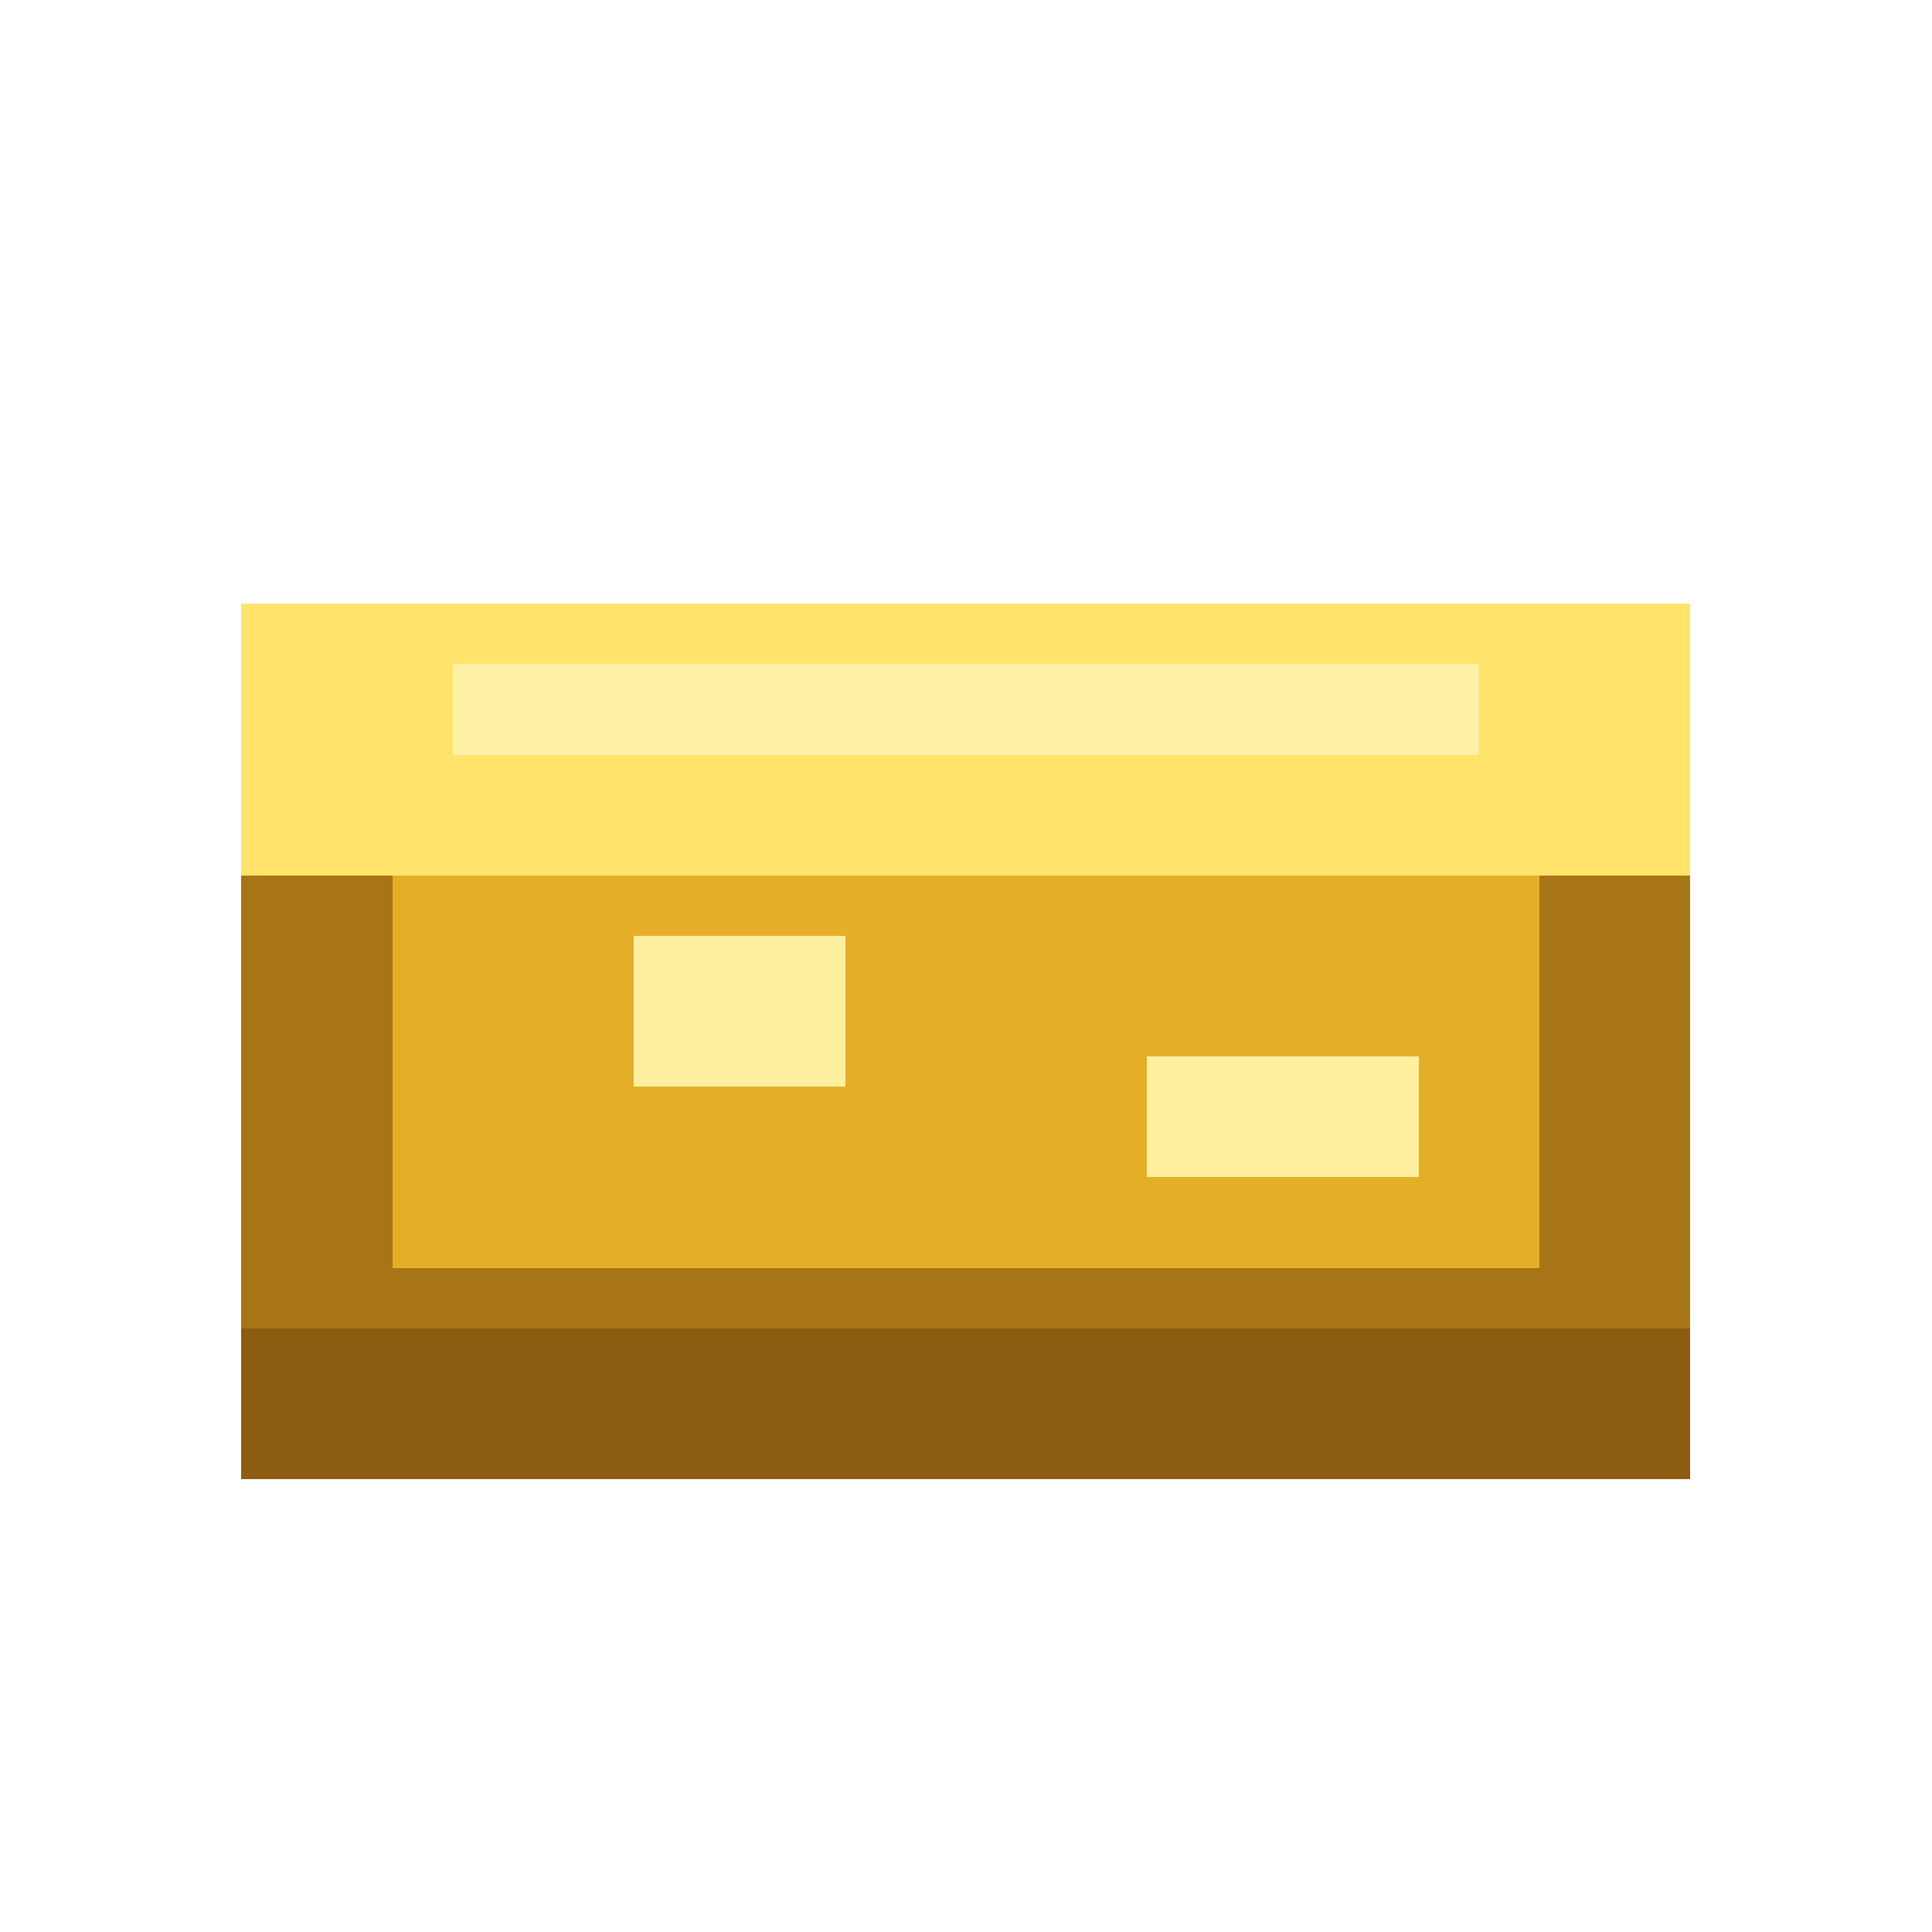
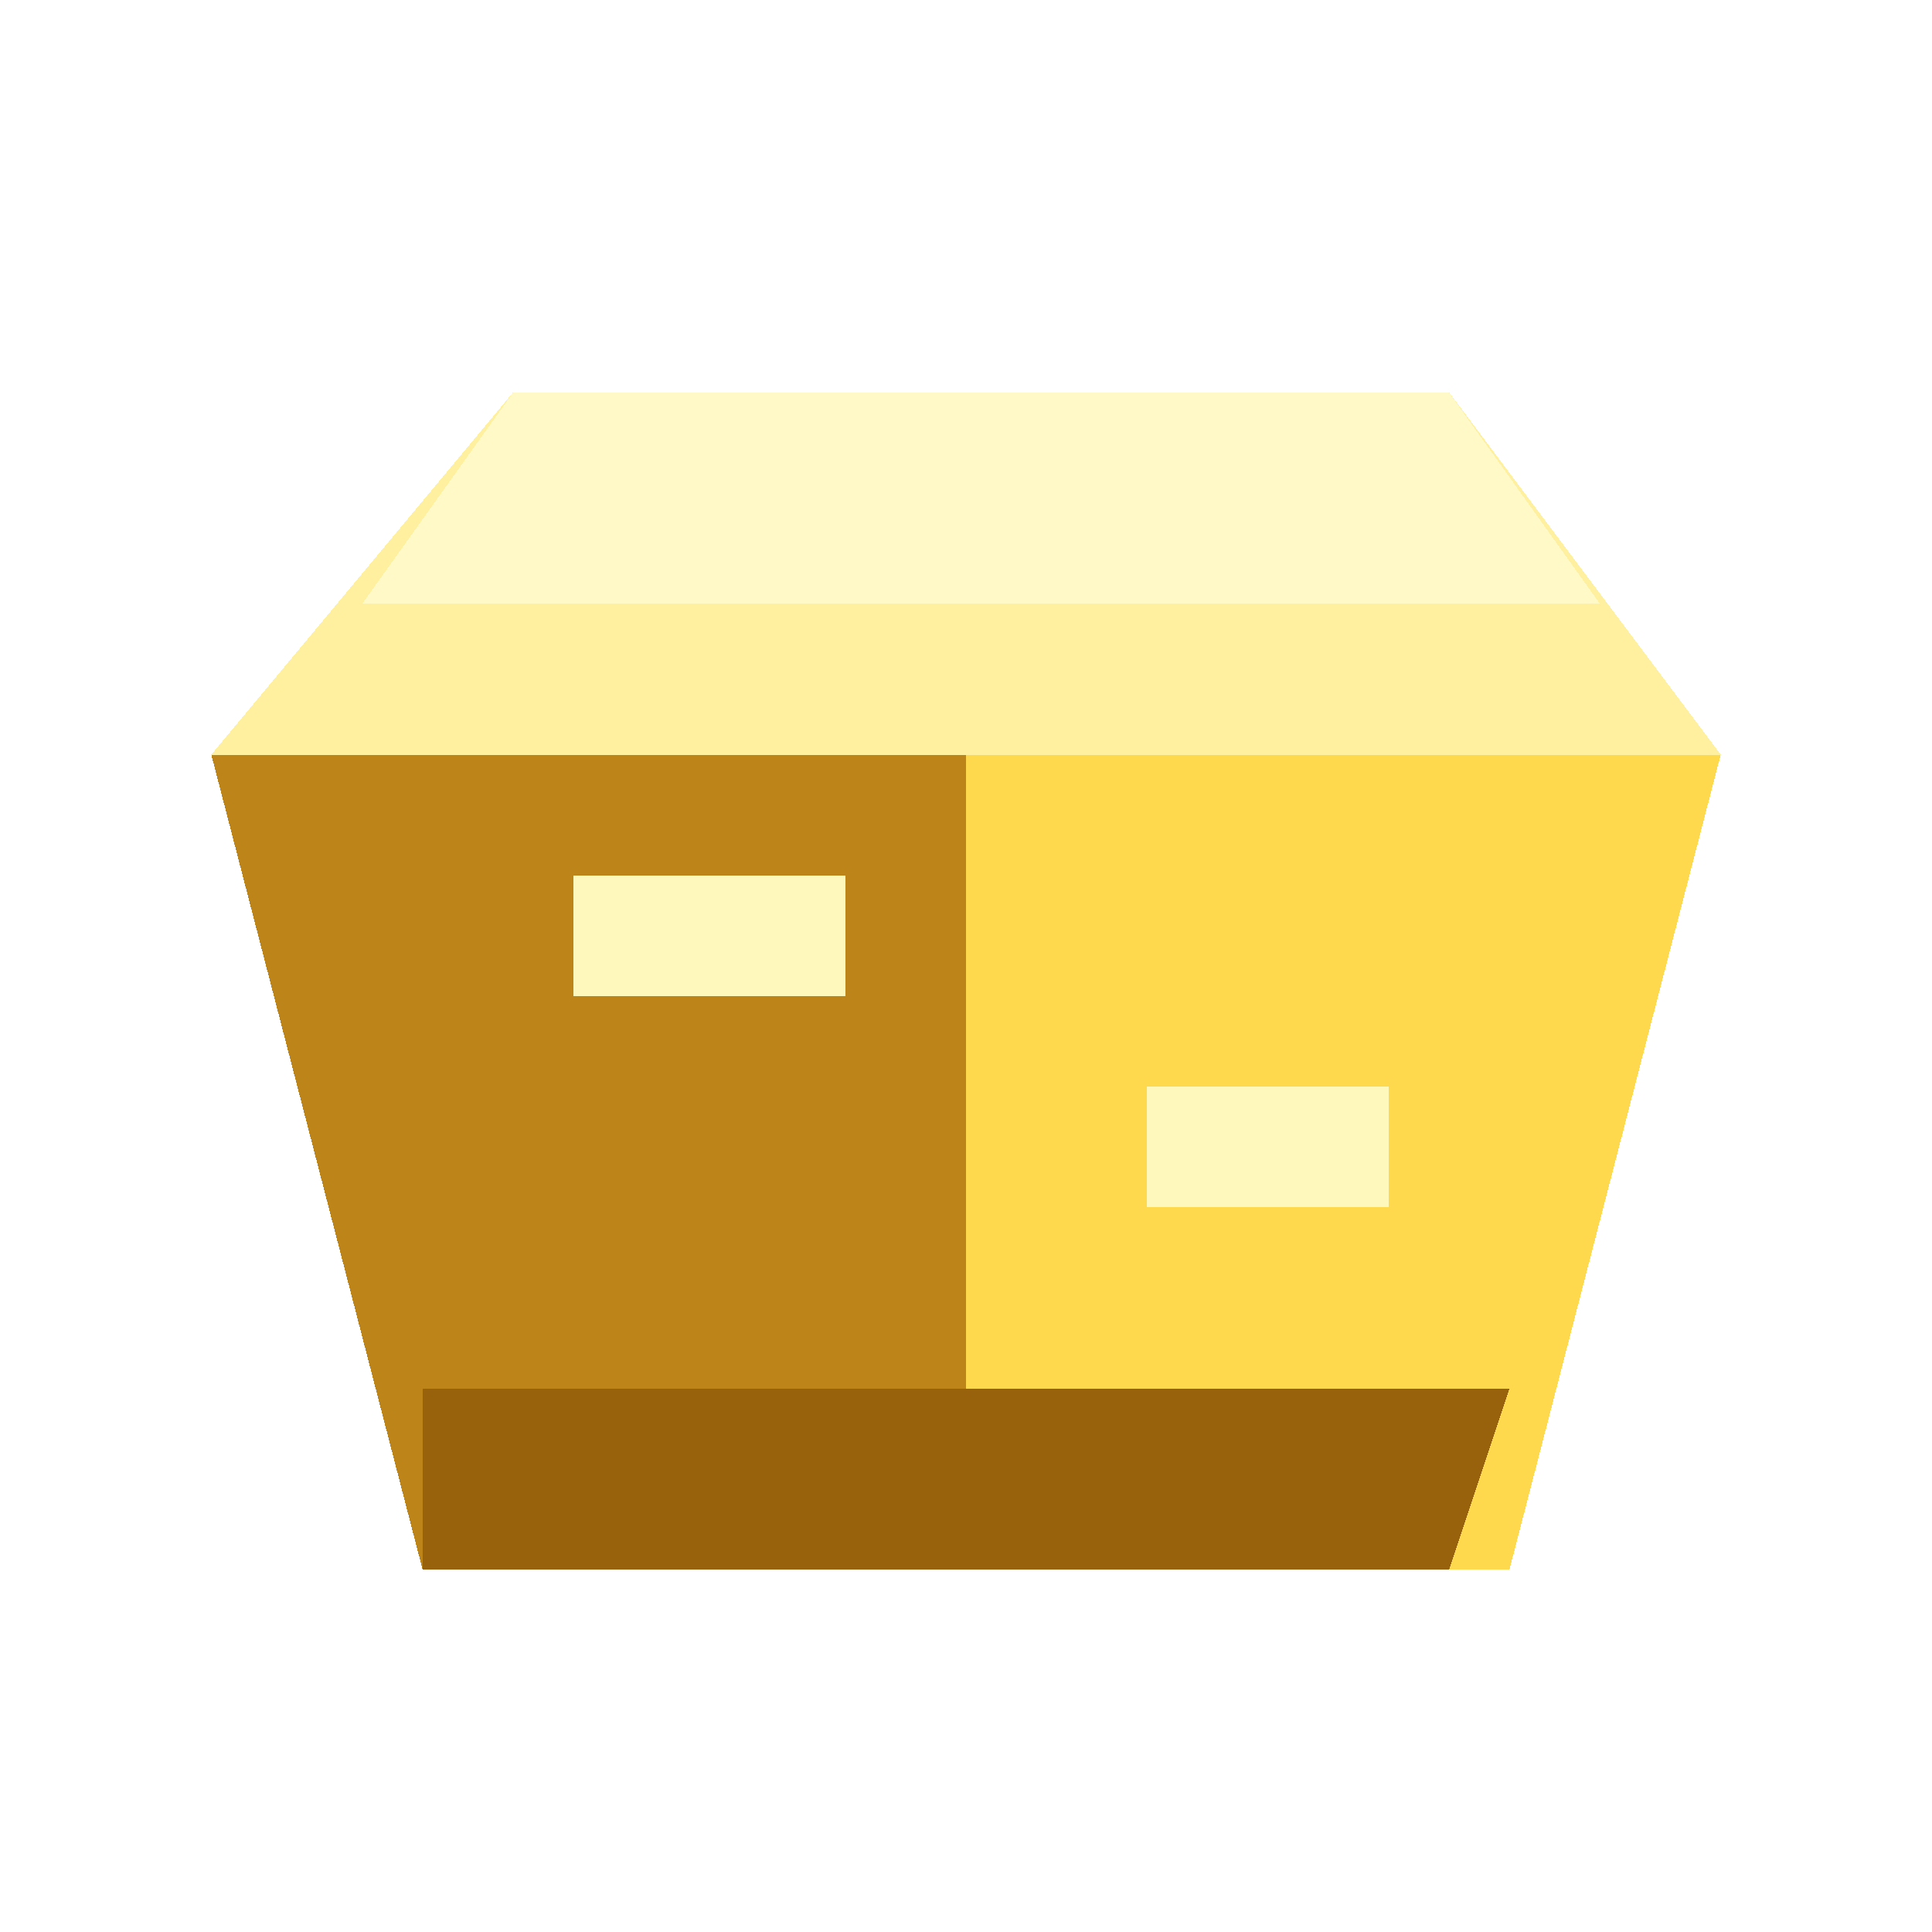
<svg xmlns="http://www.w3.org/2000/svg" viewBox="0 0 64 64" shape-rendering="crispEdges">
-   <path fill="#a87516" d="M8 25h48v22H8z" />
-   <path fill="#ffe36a" d="M8 20h48v9H8z" />
-   <path fill="#e5ae27" d="M13 29h38v13H13z" />
-   <path fill="#fff1a6" d="M15 22h34v3H15z" />
-   <path fill="#8c5c10" d="M8 44h48v5H8z" />
-   <path fill="#fff0a0" d="M21 31h7v5h-7zM38 35h9v4h-9z" />
+   <path fill="#80550d" d="m7 25 10-12h31l9 12-7 27H14z" />
+   <path fill="#fff0a0" d="M17 13h31l9 12H7z" />
+   <path fill="#e8b52d" d="M7 25h50l-7 27H14z" />
+   <path fill="#bd8419" d="M7 25h25v27H14z" />
+   <path fill="#fff9c8" d="M17 13h31l5 7H12z" />
+   <path fill="#ffd94d" d="m32 25 25 0-7 27H32z" />
+   <path fill="#98620d" d="M14 46h36l-2 6H14z" />
+   <path fill="#fff8bd" d="M19 29h9v4h-9zM38 36h8v4h-8z" />
</svg>
